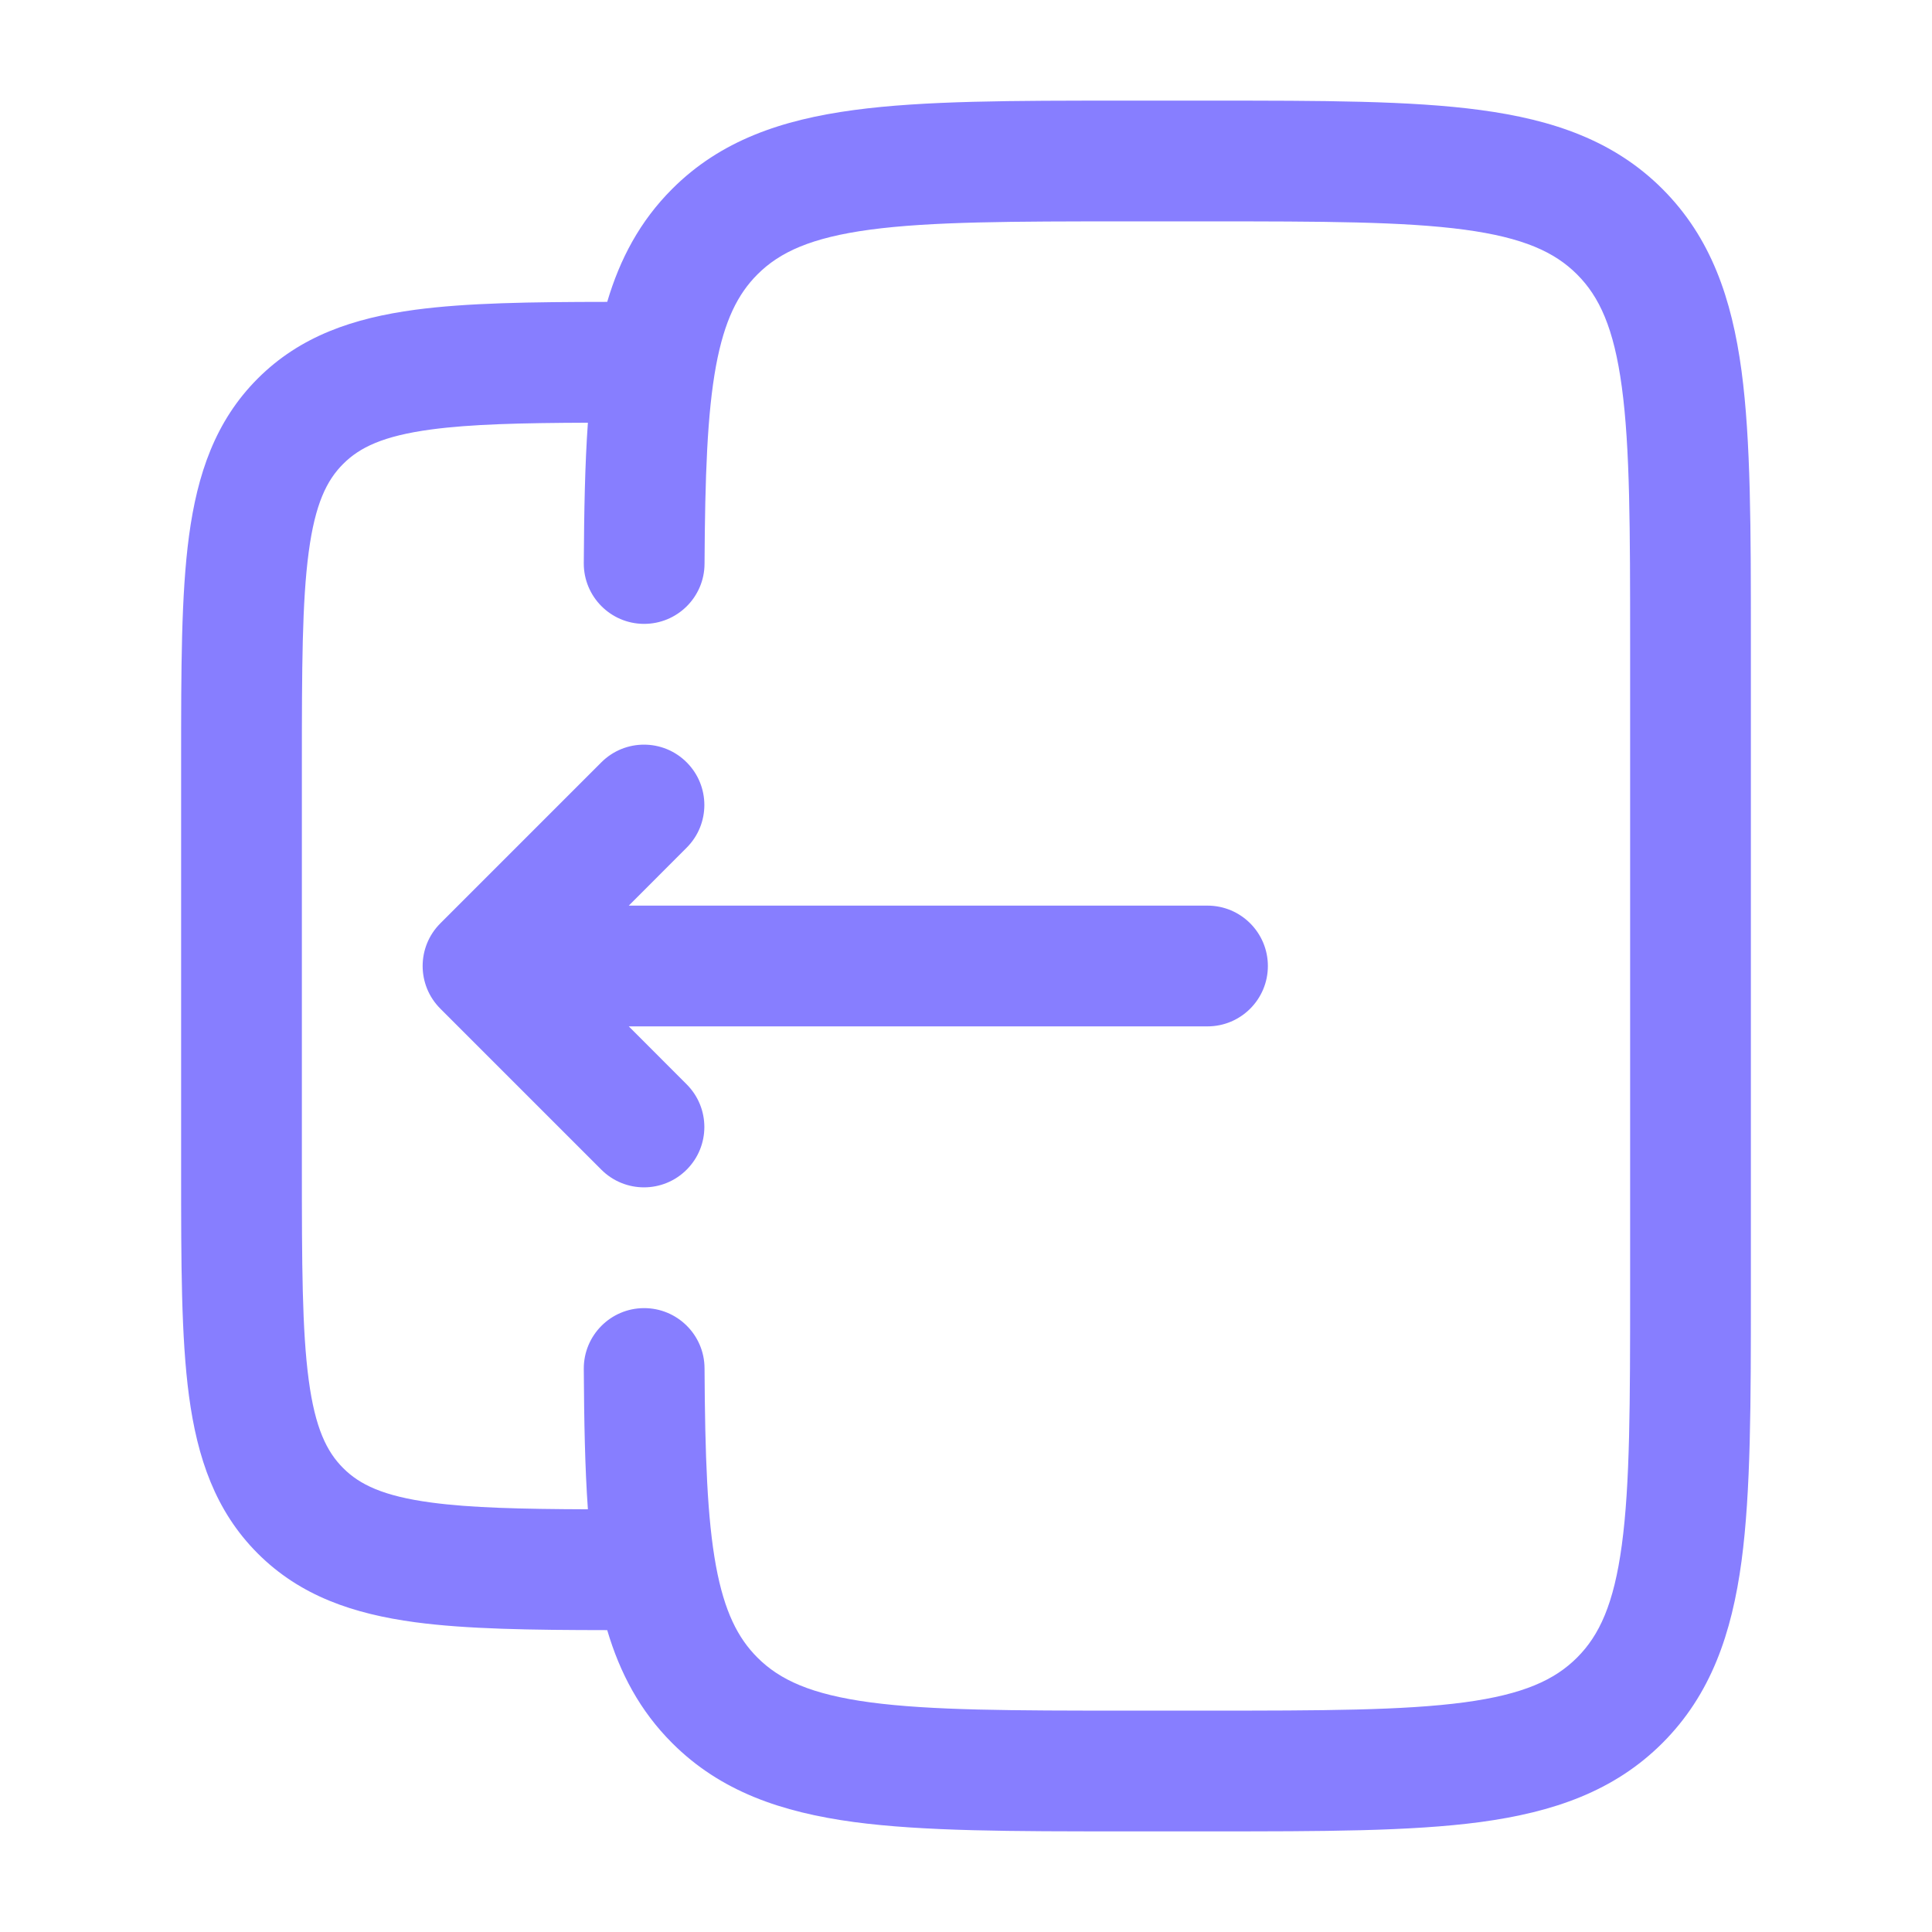
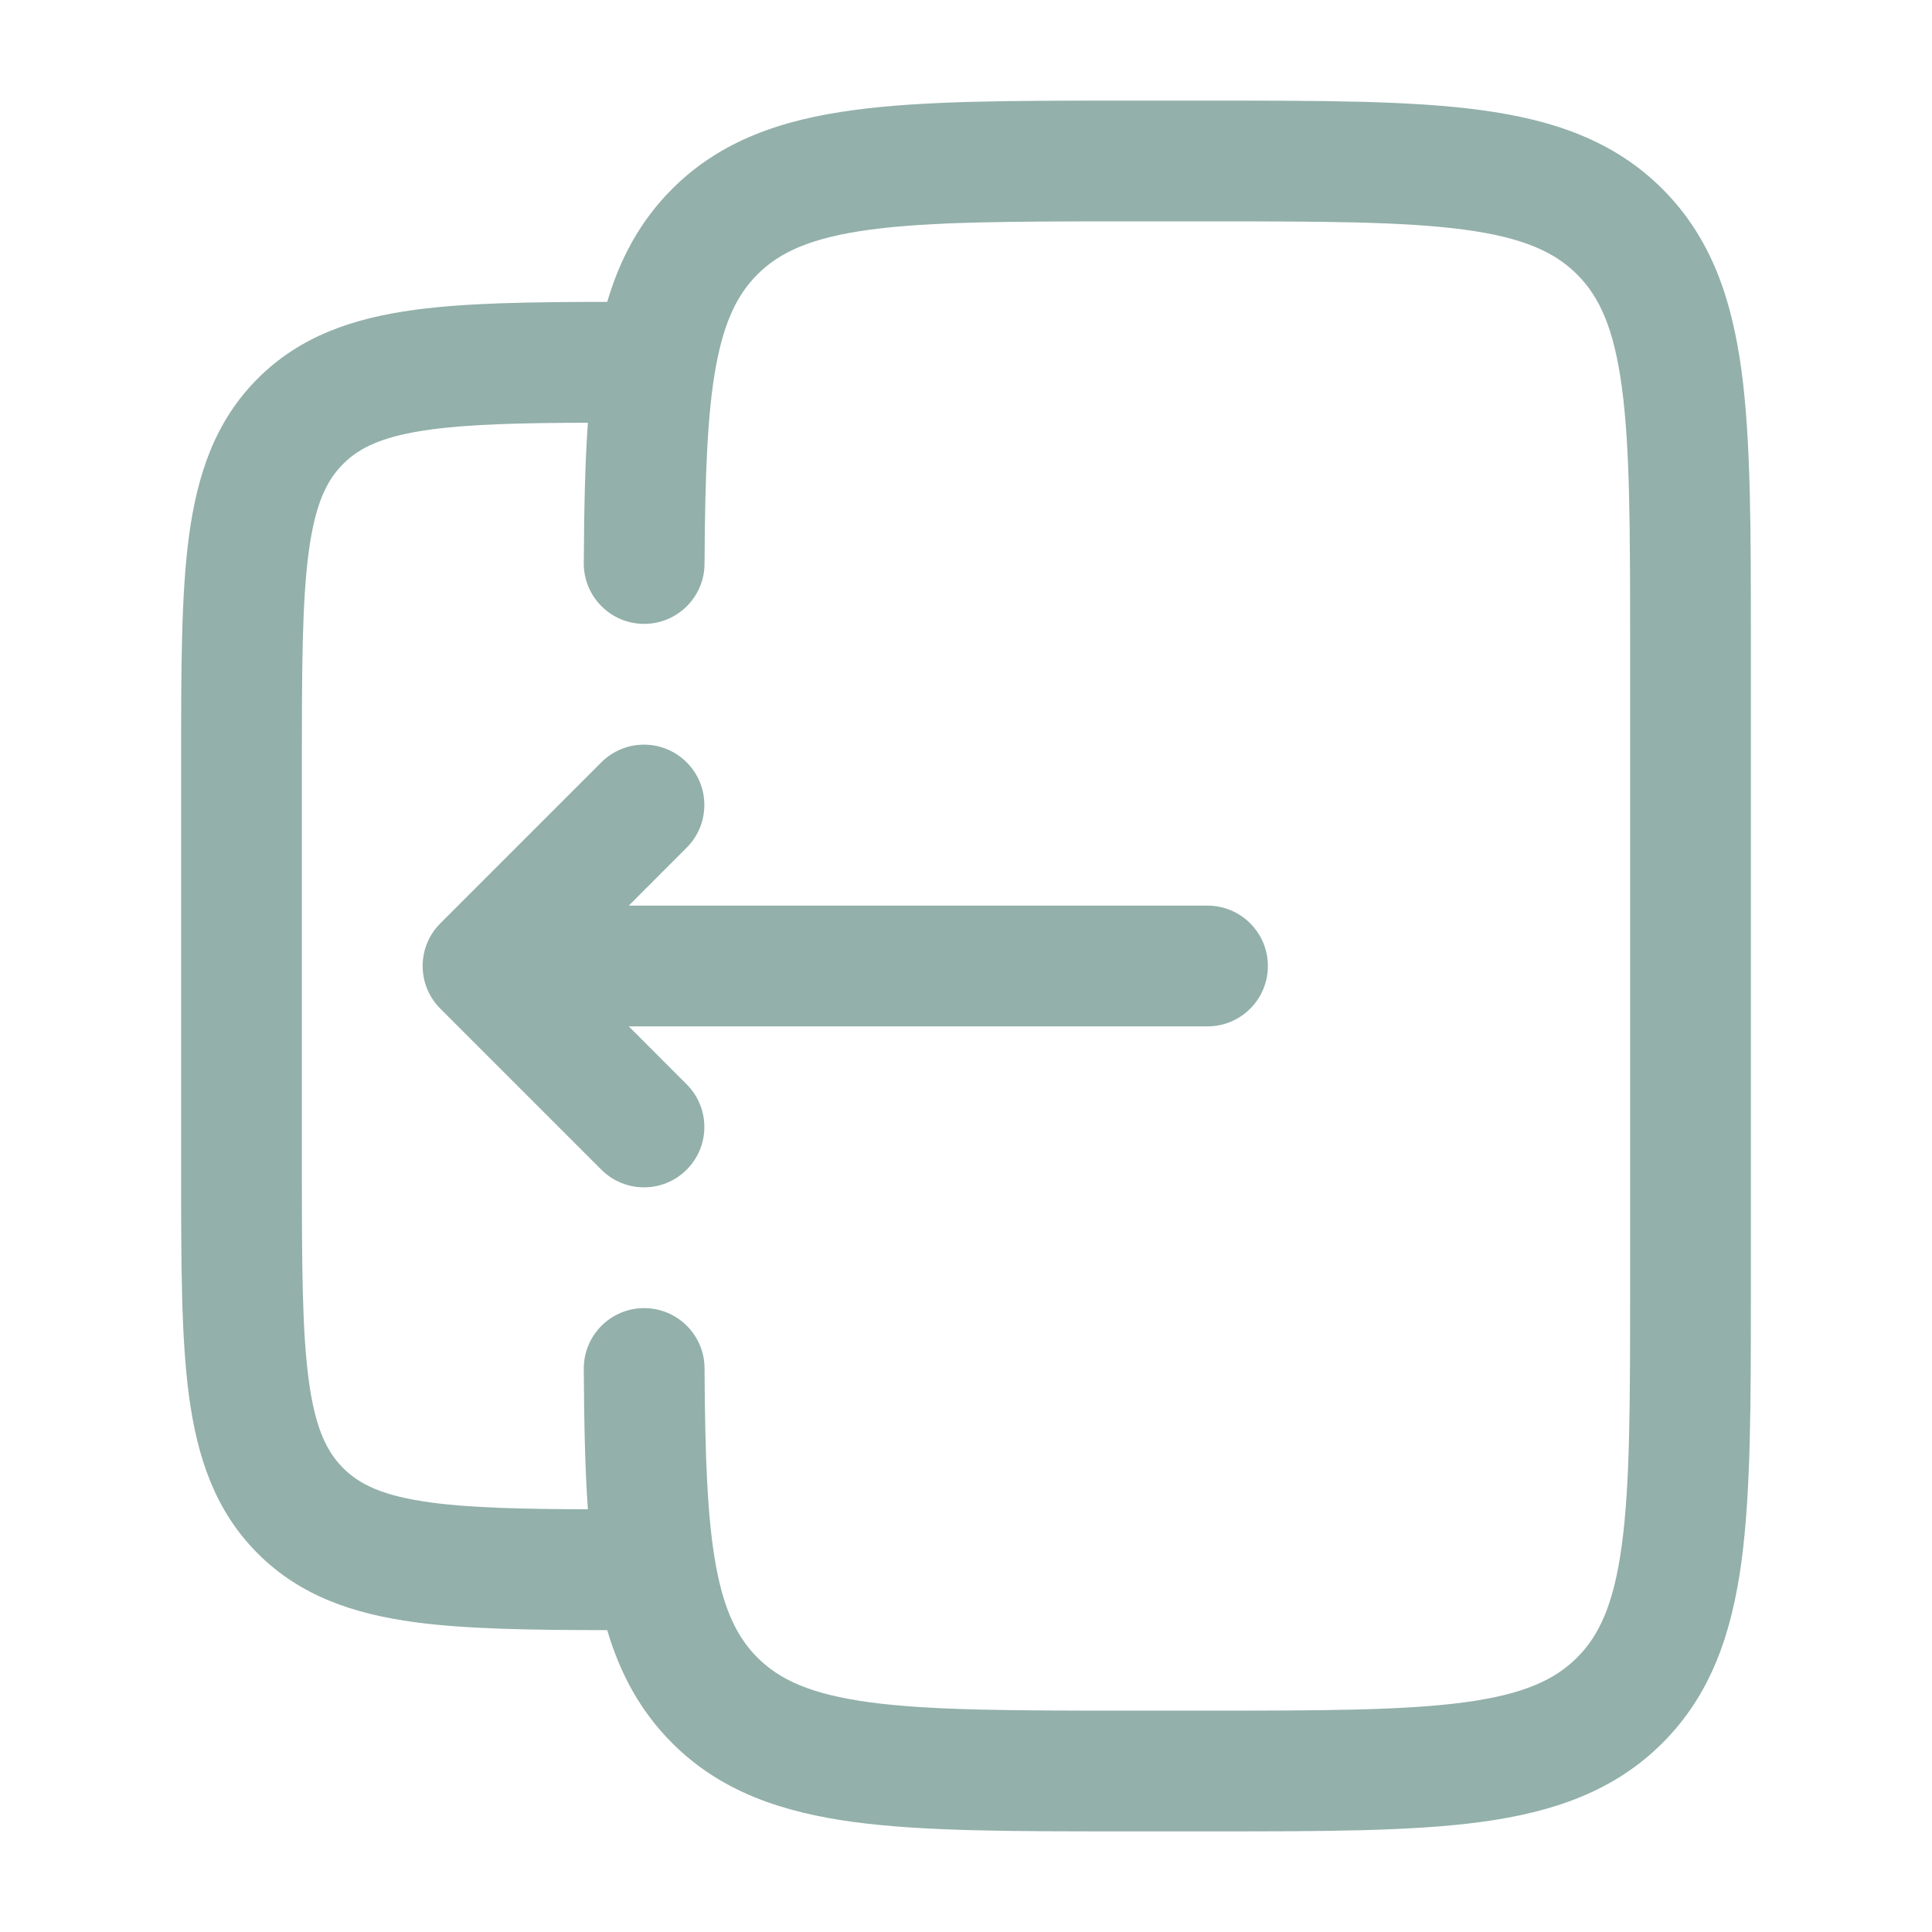
<svg xmlns="http://www.w3.org/2000/svg" width="24" height="24" viewBox="0 0 24 24" fill="none">
-   <path d="M5.47 12.53C5.177 12.237 5.177 11.763 5.47 11.47L7.47 9.47C7.763 9.177 8.237 9.177 8.53 9.47C8.823 9.763 8.823 10.237 8.53 10.53L7.811 11.25L15 11.25C15.414 11.25 15.75 11.586 15.75 12C15.75 12.414 15.414 12.75 15 12.75L7.811 12.75L8.53 13.47C8.823 13.763 8.823 14.237 8.53 14.53C8.237 14.823 7.763 14.823 7.47 14.53L5.47 12.53Z" fill="#877EFF" />
-   <path fill-rule="evenodd" clip-rule="evenodd" d="M13.945 1.25H15.055C16.423 1.25 17.525 1.25 18.392 1.367C19.292 1.488 20.05 1.746 20.652 2.348C21.254 2.95 21.513 3.708 21.634 4.608C21.75 5.475 21.75 6.578 21.75 7.945V16.055C21.75 17.422 21.75 18.525 21.634 19.392C21.513 20.292 21.254 21.05 20.652 21.652C20.05 22.254 19.292 22.512 18.392 22.634C17.525 22.75 16.423 22.75 15.055 22.75H13.945C12.578 22.75 11.475 22.75 10.608 22.634C9.708 22.512 8.95 22.254 8.349 21.652C7.95 21.253 7.701 20.784 7.543 20.25C6.592 20.249 5.799 20.238 5.157 20.152C4.393 20.049 3.731 19.827 3.202 19.298C2.673 18.769 2.451 18.107 2.348 17.343C2.25 16.612 2.25 15.687 2.25 14.554V9.446C2.25 8.313 2.25 7.388 2.348 6.657C2.451 5.893 2.673 5.231 3.202 4.702C3.731 4.173 4.393 3.951 5.157 3.848C5.799 3.762 6.592 3.751 7.543 3.75C7.701 3.216 7.95 2.747 8.349 2.348C8.95 1.746 9.708 1.488 10.608 1.367C11.475 1.25 12.578 1.25 13.945 1.25ZM7.252 17.004C7.256 17.649 7.266 18.229 7.303 18.749C6.468 18.746 5.848 18.731 5.357 18.665C4.759 18.585 4.466 18.441 4.263 18.237C4.059 18.034 3.915 17.741 3.835 17.143C3.752 16.524 3.75 15.7 3.75 14.5V9.5C3.75 8.3 3.752 7.476 3.835 6.857C3.915 6.259 4.059 5.966 4.263 5.763C4.466 5.559 4.759 5.415 5.357 5.335C5.848 5.269 6.468 5.254 7.303 5.251C7.266 5.771 7.256 6.351 7.252 6.996C7.25 7.41 7.584 7.748 7.998 7.75C8.412 7.752 8.75 7.418 8.752 7.004C8.758 5.911 8.786 5.136 8.894 4.547C8.999 3.981 9.166 3.652 9.409 3.409C9.686 3.132 10.075 2.952 10.808 2.853C11.564 2.752 12.565 2.75 14 2.75H15C16.436 2.75 17.437 2.752 18.192 2.853C18.926 2.952 19.314 3.132 19.591 3.409C19.868 3.686 20.048 4.074 20.147 4.808C20.249 5.563 20.25 6.565 20.25 8V16C20.25 17.435 20.249 18.436 20.147 19.192C20.048 19.926 19.868 20.314 19.591 20.591C19.314 20.868 18.926 21.048 18.192 21.147C17.437 21.248 16.436 21.25 15 21.25H14C12.565 21.25 11.564 21.248 10.808 21.147C10.075 21.048 9.686 20.868 9.409 20.591C9.166 20.348 8.999 20.02 8.894 19.453C8.786 18.864 8.758 18.089 8.752 16.996C8.75 16.582 8.412 16.248 7.998 16.25C7.584 16.252 7.25 16.59 7.252 17.004Z" fill="#877EFF" />
+   <path d="M5.47 12.53C5.177 12.237 5.177 11.763 5.47 11.47L7.47 9.47C7.763 9.177 8.237 9.177 8.53 9.47C8.823 9.763 8.823 10.237 8.53 10.53L7.811 11.25L15 11.25C15.414 11.25 15.75 11.586 15.75 12C15.75 12.414 15.414 12.75 15 12.75L7.811 12.75L8.53 13.47C8.823 13.763 8.823 14.237 8.53 14.53C8.237 14.823 7.763 14.823 7.47 14.53L5.47 12.53Z" fill="#93b0aa" />
+   <path fill-rule="evenodd" clip-rule="evenodd" d="M13.945 1.25H15.055C16.423 1.25 17.525 1.25 18.392 1.367C19.292 1.488 20.05 1.746 20.652 2.348C21.254 2.95 21.513 3.708 21.634 4.608C21.75 5.475 21.75 6.578 21.75 7.945V16.055C21.75 17.422 21.75 18.525 21.634 19.392C21.513 20.292 21.254 21.05 20.652 21.652C20.05 22.254 19.292 22.512 18.392 22.634C17.525 22.75 16.423 22.75 15.055 22.75H13.945C12.578 22.75 11.475 22.75 10.608 22.634C9.708 22.512 8.95 22.254 8.349 21.652C7.95 21.253 7.701 20.784 7.543 20.25C6.592 20.249 5.799 20.238 5.157 20.152C4.393 20.049 3.731 19.827 3.202 19.298C2.673 18.769 2.451 18.107 2.348 17.343C2.25 16.612 2.25 15.687 2.25 14.554V9.446C2.25 8.313 2.25 7.388 2.348 6.657C2.451 5.893 2.673 5.231 3.202 4.702C3.731 4.173 4.393 3.951 5.157 3.848C5.799 3.762 6.592 3.751 7.543 3.75C7.701 3.216 7.95 2.747 8.349 2.348C8.95 1.746 9.708 1.488 10.608 1.367C11.475 1.25 12.578 1.25 13.945 1.25ZM7.252 17.004C7.256 17.649 7.266 18.229 7.303 18.749C6.468 18.746 5.848 18.731 5.357 18.665C4.759 18.585 4.466 18.441 4.263 18.237C4.059 18.034 3.915 17.741 3.835 17.143C3.752 16.524 3.75 15.7 3.75 14.5V9.5C3.75 8.3 3.752 7.476 3.835 6.857C3.915 6.259 4.059 5.966 4.263 5.763C4.466 5.559 4.759 5.415 5.357 5.335C5.848 5.269 6.468 5.254 7.303 5.251C7.266 5.771 7.256 6.351 7.252 6.996C7.25 7.41 7.584 7.748 7.998 7.75C8.412 7.752 8.75 7.418 8.752 7.004C8.758 5.911 8.786 5.136 8.894 4.547C8.999 3.981 9.166 3.652 9.409 3.409C9.686 3.132 10.075 2.952 10.808 2.853C11.564 2.752 12.565 2.75 14 2.75H15C16.436 2.75 17.437 2.752 18.192 2.853C18.926 2.952 19.314 3.132 19.591 3.409C19.868 3.686 20.048 4.074 20.147 4.808C20.249 5.563 20.25 6.565 20.25 8V16C20.25 17.435 20.249 18.436 20.147 19.192C20.048 19.926 19.868 20.314 19.591 20.591C19.314 20.868 18.926 21.048 18.192 21.147C17.437 21.248 16.436 21.25 15 21.25H14C12.565 21.25 11.564 21.248 10.808 21.147C10.075 21.048 9.686 20.868 9.409 20.591C9.166 20.348 8.999 20.02 8.894 19.453C8.786 18.864 8.758 18.089 8.752 16.996C8.75 16.582 8.412 16.248 7.998 16.25C7.584 16.252 7.25 16.59 7.252 17.004Z" fill="#93b0aa" />
</svg>
